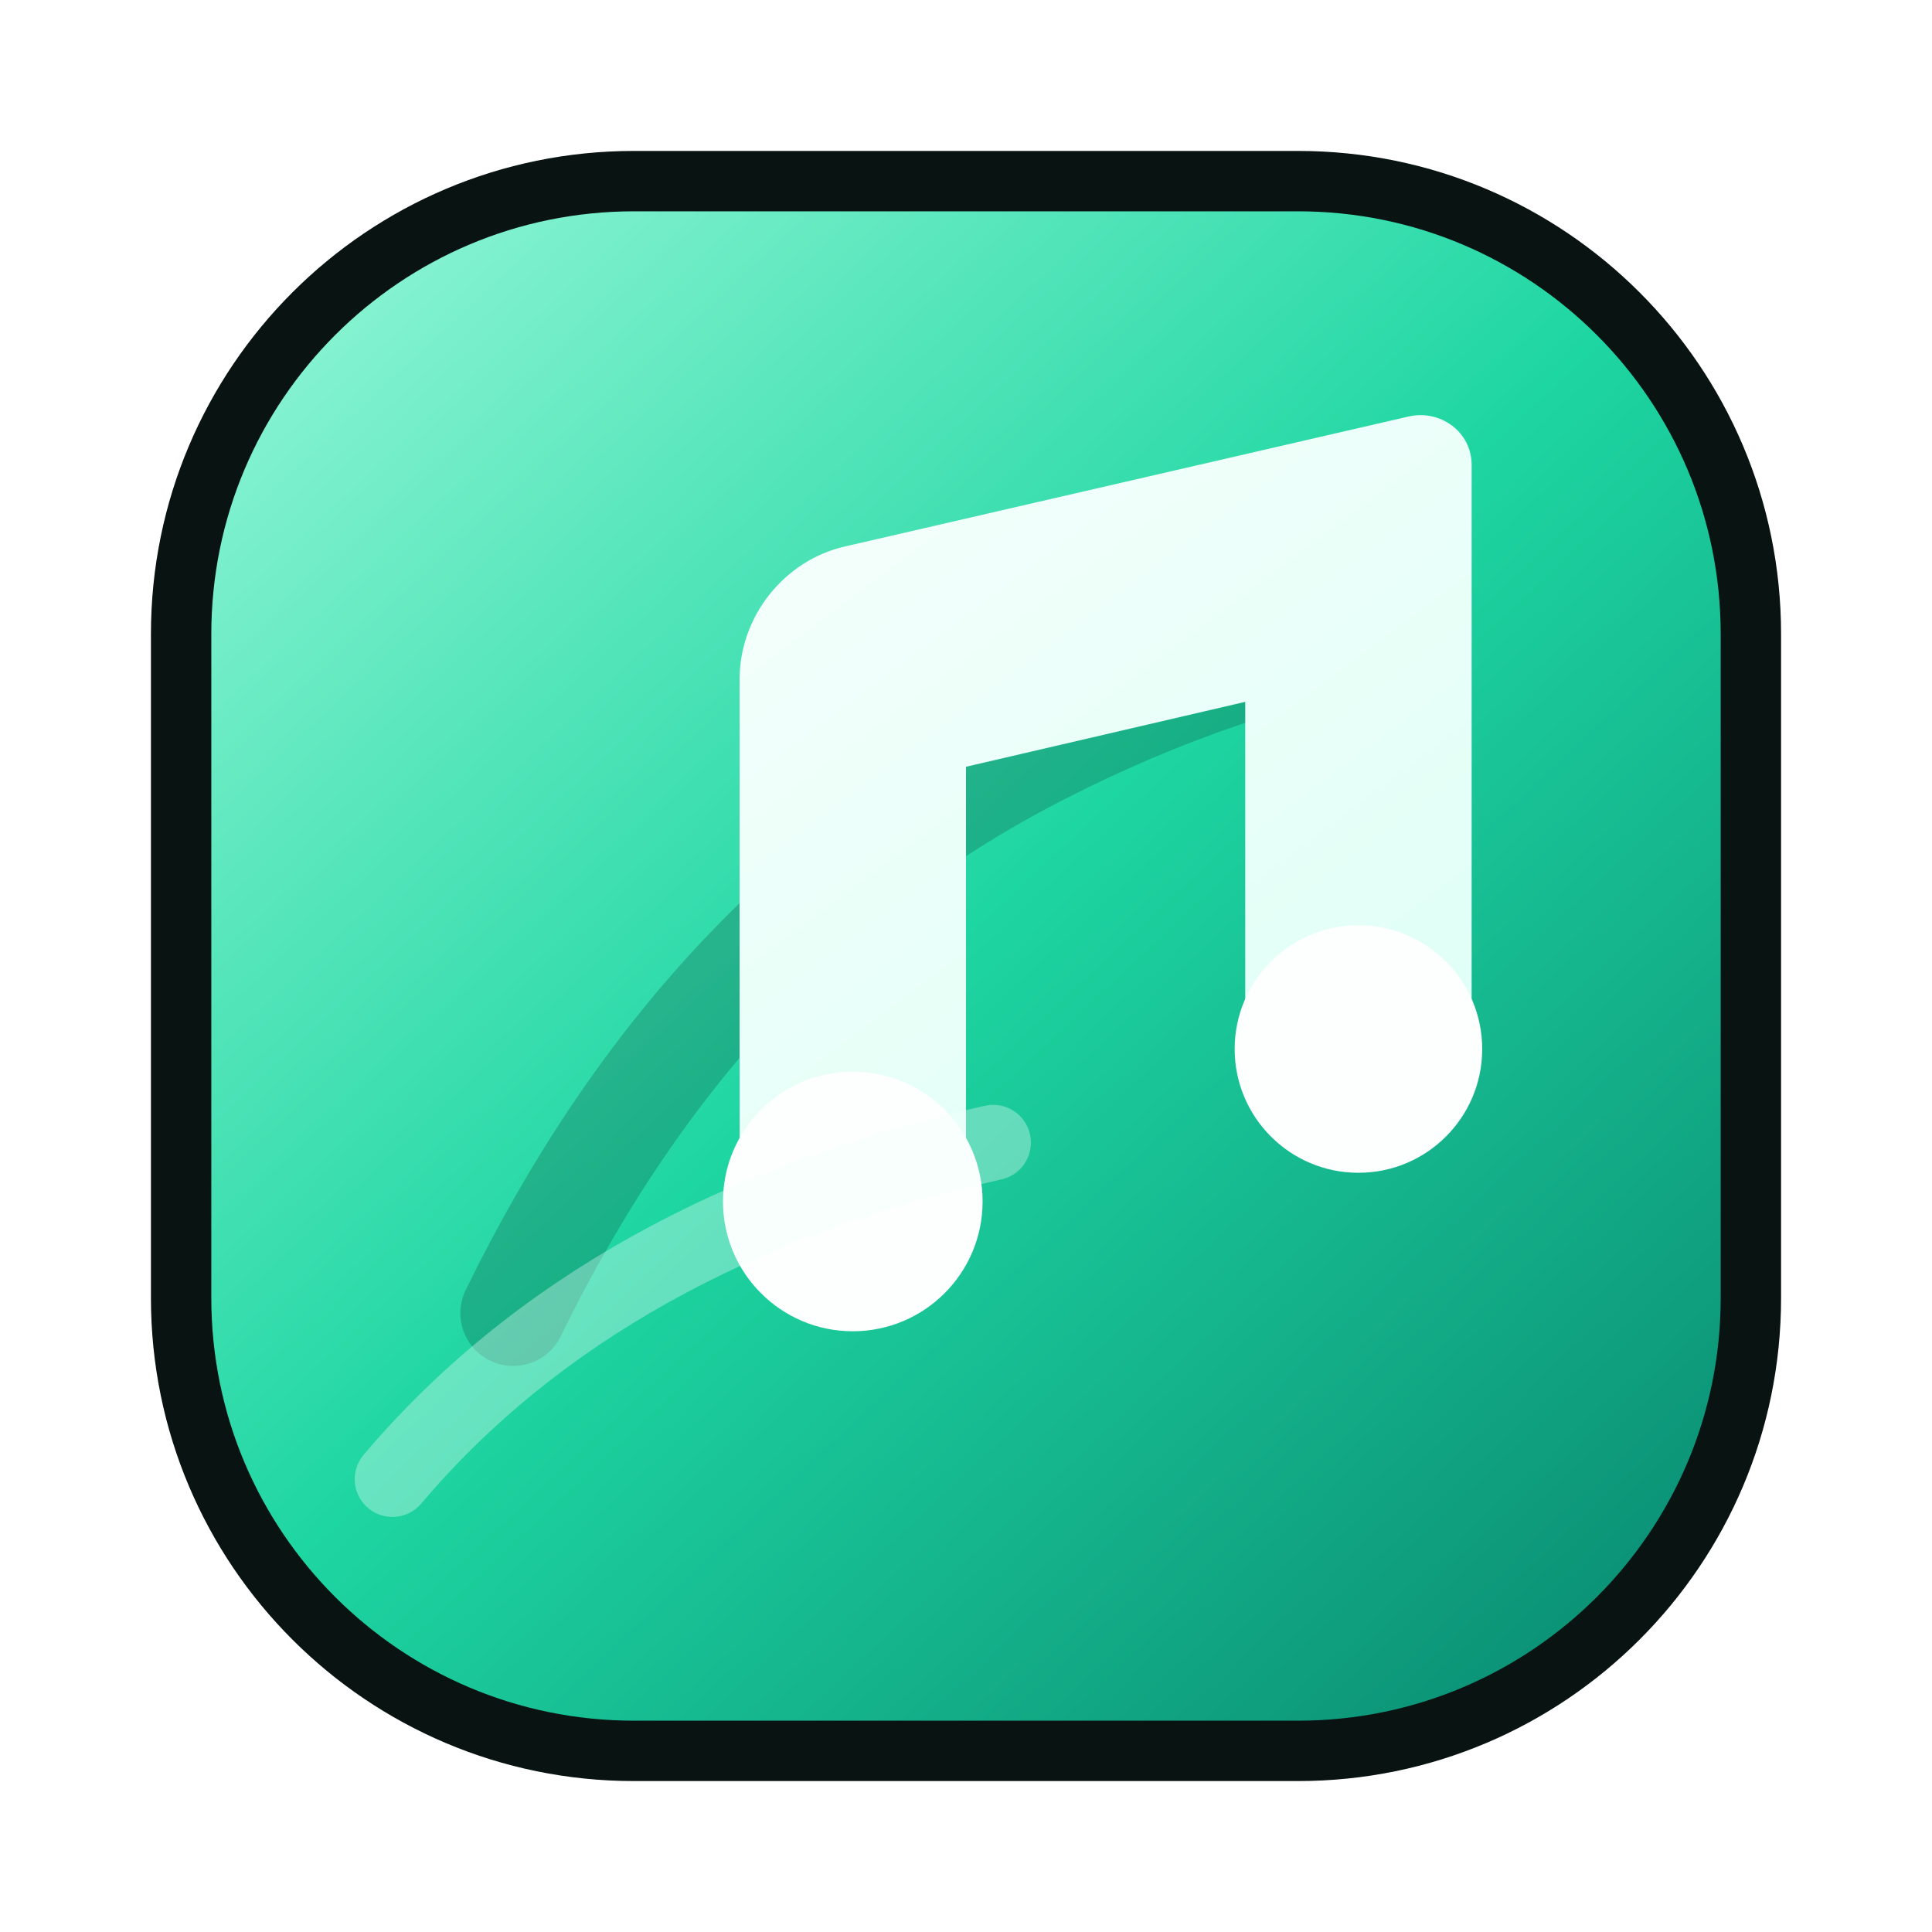
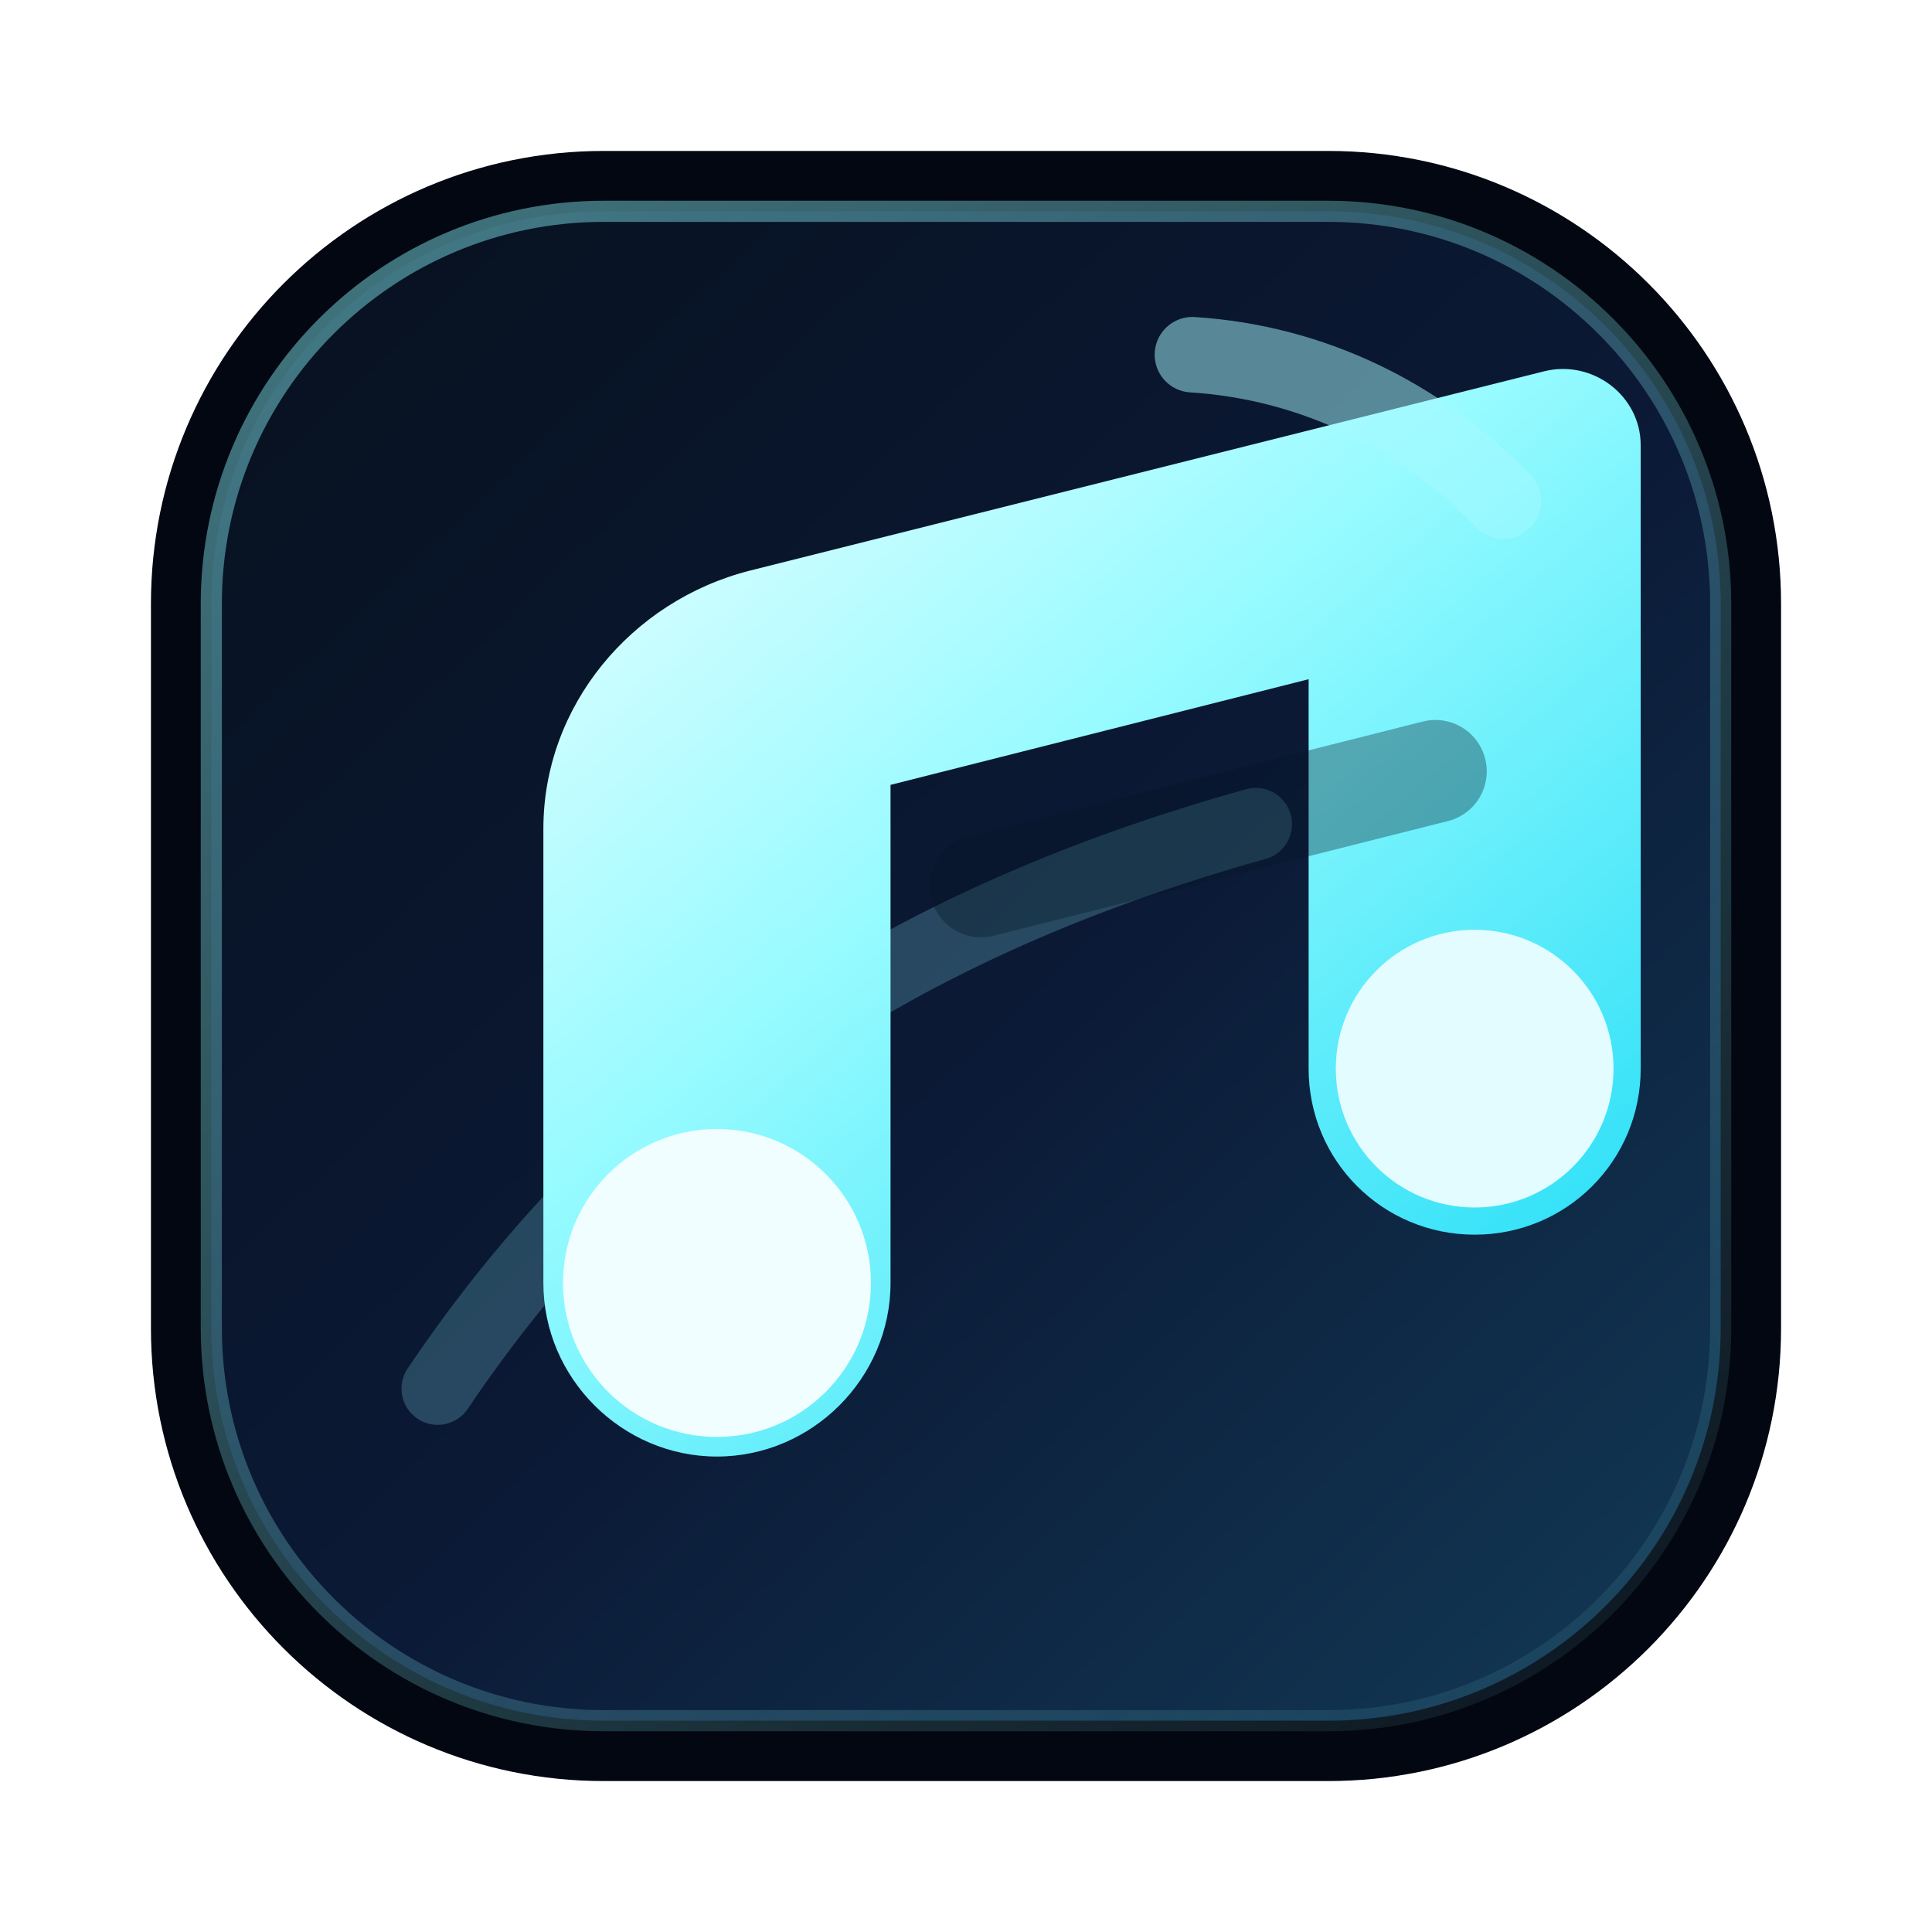
<svg xmlns="http://www.w3.org/2000/svg" width="128" height="128" viewBox="0 0 128 128" fill="none">
  <defs>
-     <linearGradient id="bg" x1="20" y1="18" x2="108" y2="112" gradientUnits="userSpaceOnUse">
-       <stop stop-color="#8BF4D3" />
-       <stop offset="0.48" stop-color="#1ED6A2" />
-       <stop offset="1" stop-color="#0A8D73" />
+     <linearGradient id="bg" x1="16" y1="14" x2="112" y2="116" gradientUnits="userSpaceOnUse">
+       <stop stop-color="#07111F" />
+       <stop offset="0.52" stop-color="#0B1935" />
+       <stop offset="1" stop-color="#123A57" />
    </linearGradient>
-     <linearGradient id="note" x1="44" y1="28" x2="92" y2="92" gradientUnits="userSpaceOnUse">
-       <stop stop-color="#F8FFFD" />
-       <stop offset="1" stop-color="#D9FFF4" />
+     <linearGradient id="core" x1="34" y1="24" x2="98" y2="99" gradientUnits="userSpaceOnUse">
+       <stop stop-color="#F3FEFF" />
+       <stop offset="0.44" stop-color="#97FBFF" />
+       <stop offset="1" stop-color="#20DCF6" />
+     </linearGradient>
+     <linearGradient id="edge" x1="24" y1="16" x2="100" y2="112" gradientUnits="userSpaceOnUse">
+       <stop stop-color="#8AF7FF" stop-opacity="0.45" />
+       <stop offset="1" stop-color="#8AF7FF" stop-opacity="0.08" />
    </linearGradient>
  </defs>
-   <rect x="10" y="10" width="108" height="108" rx="32" fill="#091312" />
-   <rect x="14" y="14" width="100" height="100" rx="28" fill="url(#bg)" />
-   <path d="M34 87C42.4 69.8 54 57.4 69 49.8C76.8 45.8 85 43 93.6 41.4" stroke="#083A30" stroke-width="7" stroke-linecap="round" stroke-opacity="0.24" />
-   <path d="M49 37.5V79.6C49 83.8 52.3 87.1 56.5 87.1C60.7 87.1 64 83.8 64 79.6V50.8L82.5 46.5V69.5C82.5 73.7 85.8 77 90 77C94.1 77 97.5 73.7 97.5 69.5V30.8C97.5 28.6 95.4 27.1 93.3 27.6L56 36.2C52 37.1 49 40.8 49 45V37.5Z" fill="url(#note)" />
-   <circle cx="56.5" cy="79.6" r="8.6" fill="#FCFFFE" />
-   <circle cx="90" cy="69.5" r="8.2" fill="#FCFFFE" />
-   <path d="M26 98C35.4 86.9 48.8 79.5 65.8 75.7" stroke="#F5FFFC" stroke-width="5" stroke-linecap="round" stroke-opacity="0.34" />
+   <rect x="10" y="10" width="108" height="108" rx="30" fill="#030711" />
+   <rect x="14" y="14" width="100" height="100" rx="26" fill="url(#bg)" />
+   <rect x="14" y="14" width="100" height="100" rx="26" stroke="url(#edge)" stroke-width="1.4" />
+   <path d="M29 92C41.2 73.9 58.1 61.6 83.2 54.6" stroke="#8BF3FF" stroke-opacity="0.22" stroke-width="4.8" stroke-linecap="round" />
+   <path d="M36 35.5V85C36 91.3 41.2 96.5 47.5 96.5C53.8 96.5 59 91.3 59 85V52L86.7 45V70.8C86.7 76.9 91.6 81.8 97.7 81.8C103.8 81.8 108.7 76.9 108.7 70.8V29.5C108.7 26.2 105.5 23.8 102.3 24.6L49.7 37.8C41.8 39.8 36 46.8 36 54.9V35.5Z" fill="url(#core)" />
+   <path d="M65 58.7L95.1 51.1" stroke="#041624" stroke-opacity="0.34" stroke-width="6.8" stroke-linecap="round" />
+   <circle cx="47.5" cy="85" r="10.2" fill="#F1FEFF" />
+   <circle cx="97.7" cy="70.8" r="9.2" fill="#E3FCFF" />
+   <path d="M79 23.5C86.9 24 94.1 27.5 99.6 33.2" stroke="#A6FAFF" stroke-opacity="0.5" stroke-width="5" stroke-linecap="round" />
</svg>
